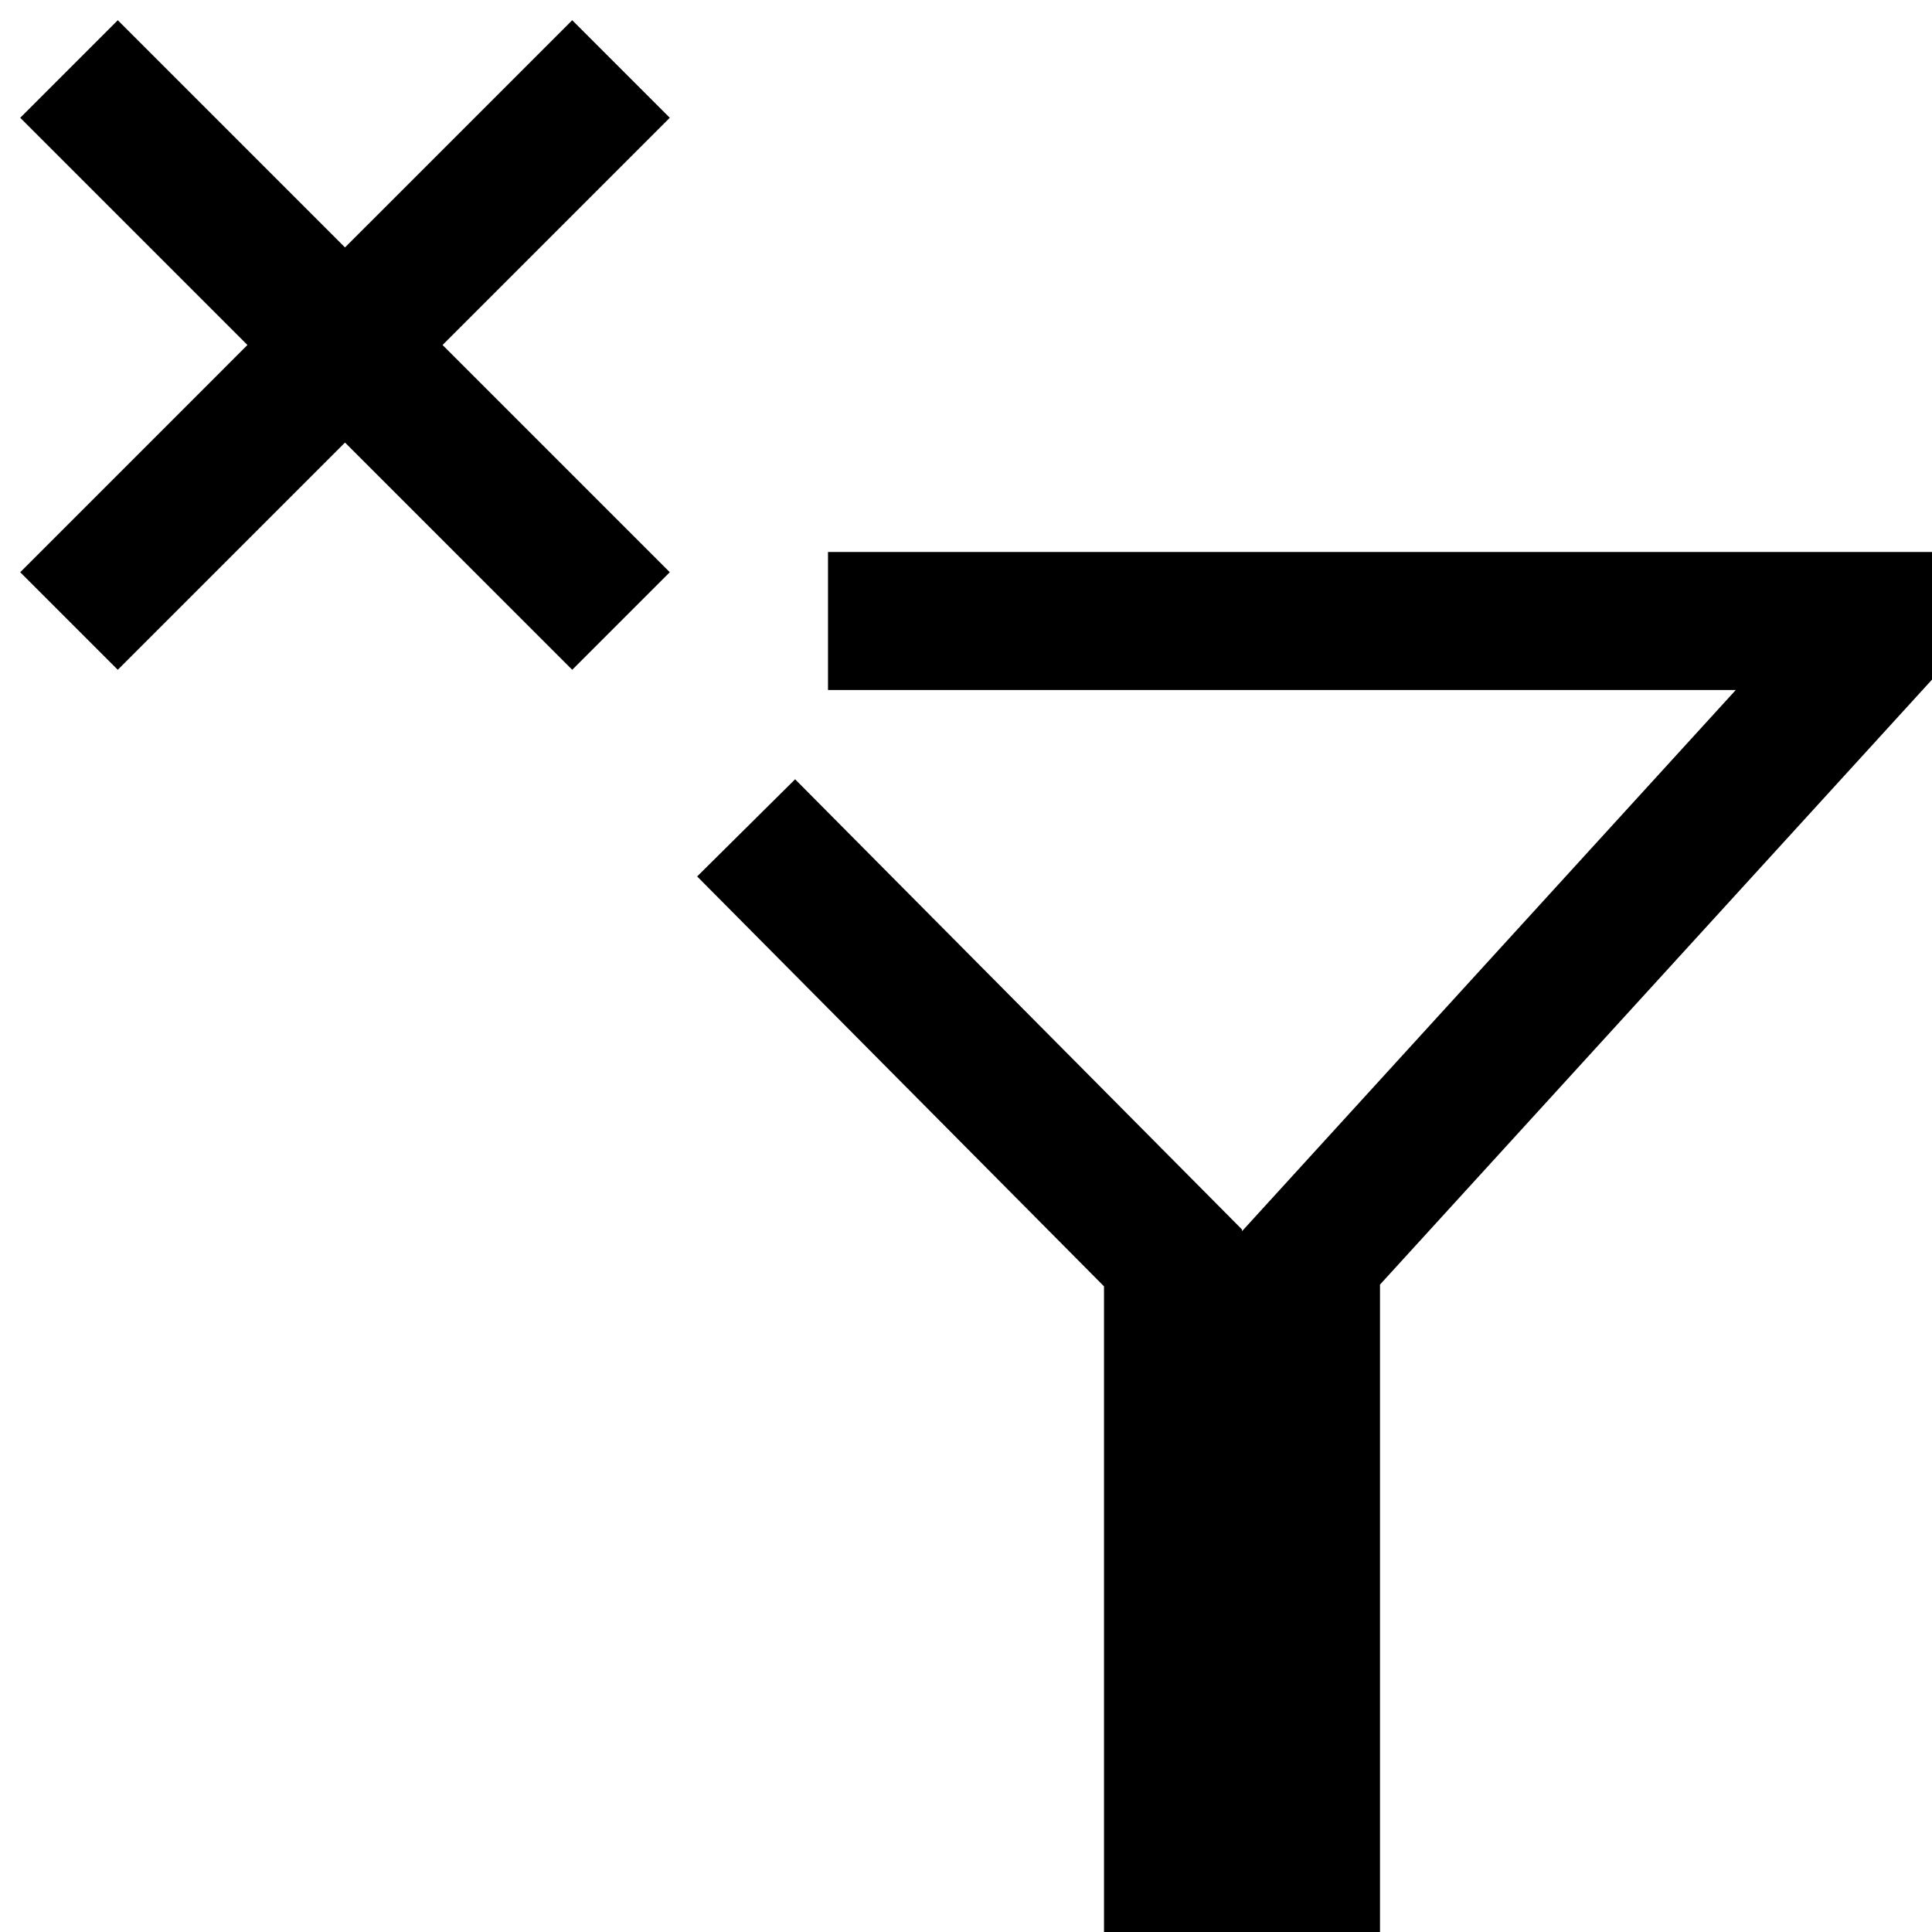
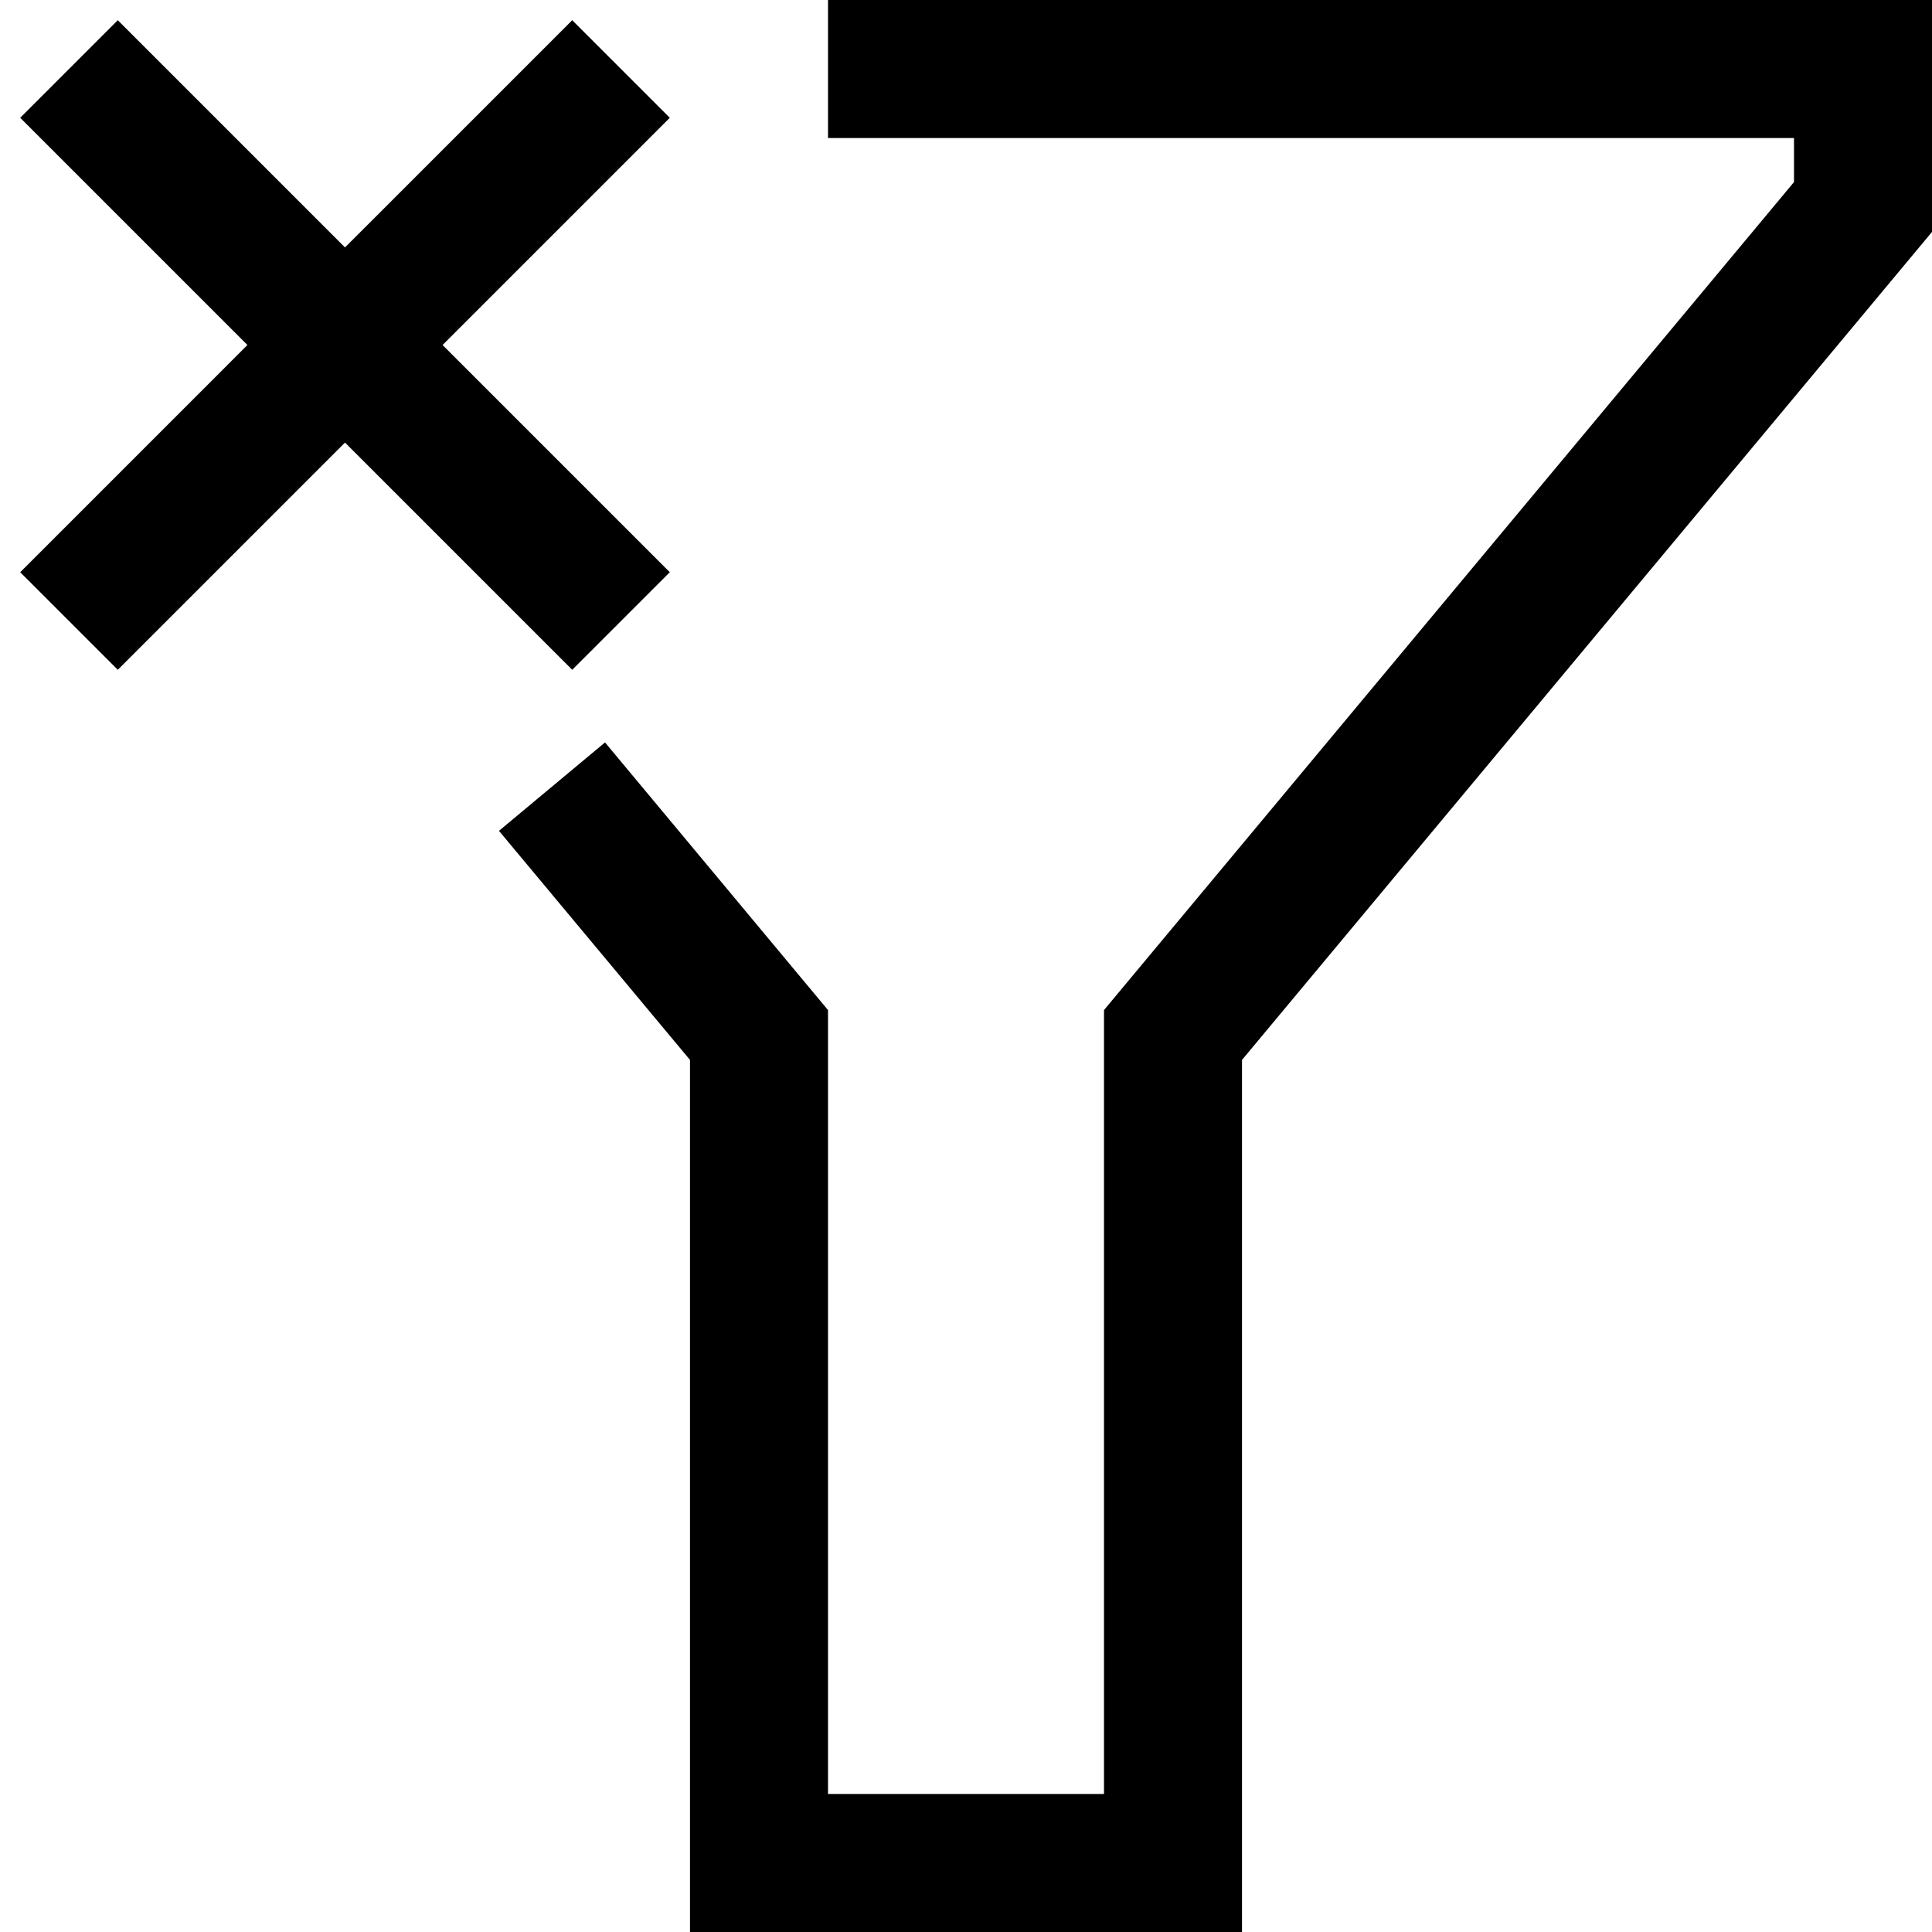
<svg xmlns="http://www.w3.org/2000/svg" viewBox="0 0 448 448">
-   <path d="M448 128v29.594L320 297.875V448h-64V298.281l-94.344-95.047 22.719-22.531L288 285.094v.406L402.5 160H192v-32h256zM132.688 4.688L80 57.375 27.313 4.688 4.688 27.313 57.375 80 4.688 132.688l22.625 22.625L80 102.625l52.688 52.688 22.625-22.625L102.625 80l52.688-52.688-22.625-22.624z" />
+   <path d="M448 0v53.781l-160 192V448H160V245.781l-44.297-53.125 24.594-20.5L192 234.219V416h64V234.219l160-192V32H192V0h256zM132.688 155.313l22.625-22.625L102.625 80l52.688-52.688-22.625-22.624L80 57.375 27.313 4.688 4.688 27.313 57.375 80 4.688 132.688l22.625 22.625L80 102.625l52.688 52.688z" />
</svg>
